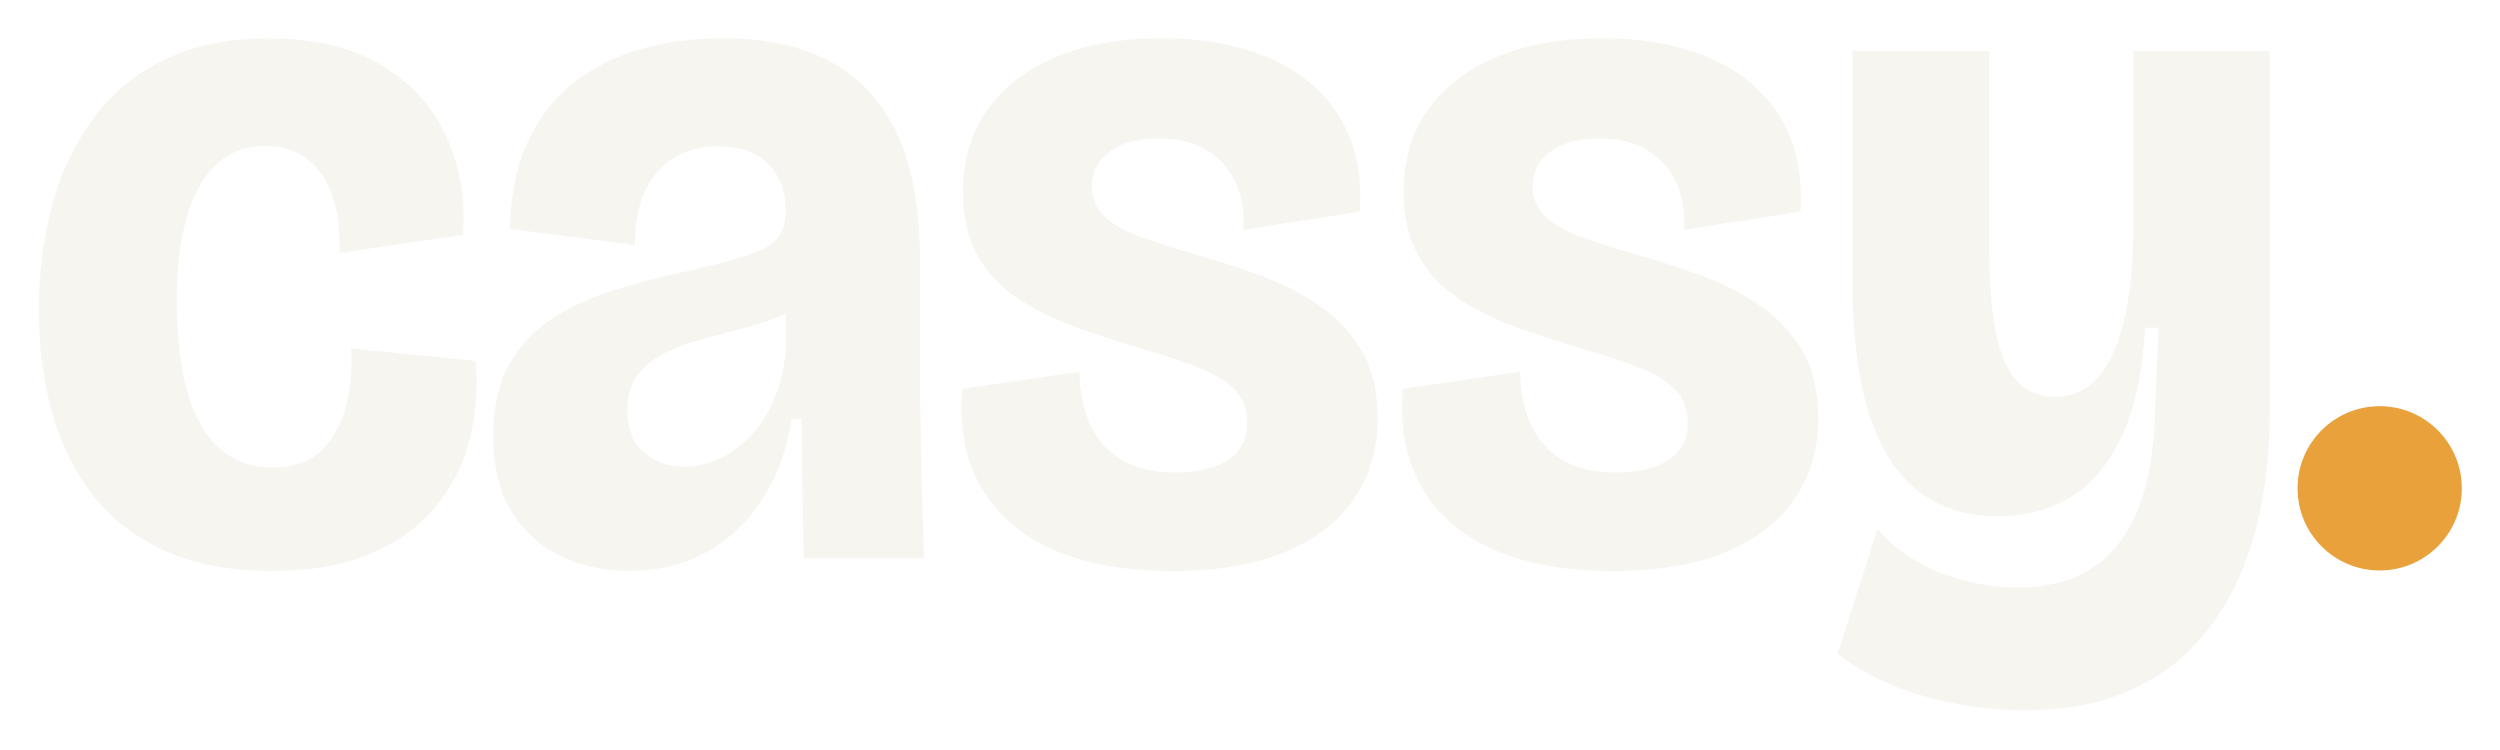
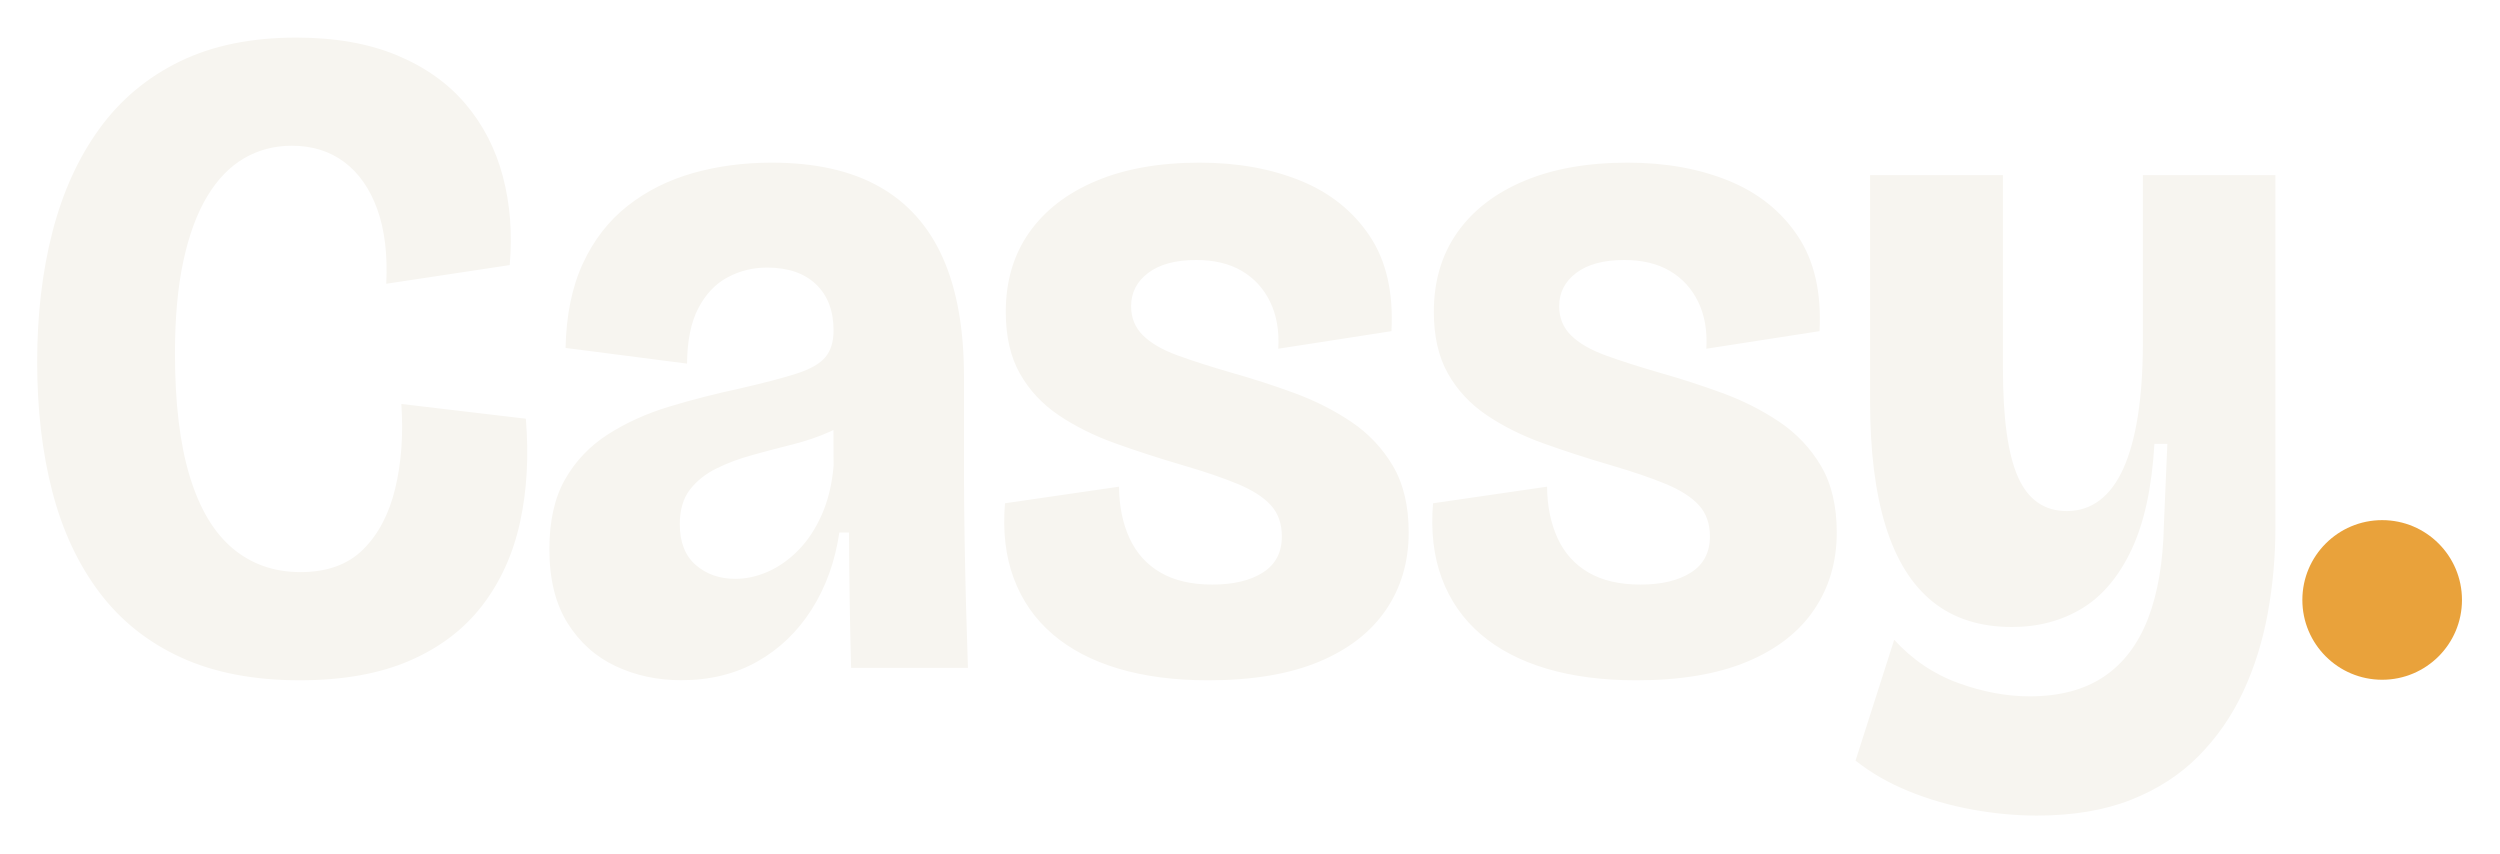
- <svg xmlns="http://www.w3.org/2000/svg" viewBox="-15 -579 2593 777" role="img" aria-label="Cassy">
-   <path fill="#F7F5F0" d="M266.915 13.199Q202.989 13.199 157.09 -7.294Q111.191 -27.788 82.03 -64.646Q52.869 -101.504 39.095 -150.732Q25.321 -199.96 25.321 -257.353Q25.321 -315.654 39.168 -366.431Q53.014 -417.209 81.796 -456.242Q110.577 -495.276 155.855 -517.222Q201.134 -539.167 263.831 -539.167Q335.437 -539.167 381.394 -511.025Q427.35 -482.884 448.289 -436.835Q469.228 -390.786 465.062 -335.43L337.078 -316.594Q338.437 -351.767 329.492 -376.587Q320.548 -401.407 302.971 -414.521Q285.395 -427.636 260.167 -427.636Q238.281 -427.636 221.307 -417.535Q204.334 -407.434 192.554 -387.116Q180.773 -366.798 174.608 -336.765Q168.443 -306.732 168.443 -266.403Q168.443 -209.913 179.691 -171.453Q190.94 -132.993 213.121 -113.56Q235.302 -94.127 267.796 -94.127Q301.121 -94.127 319.394 -112.802Q337.666 -131.477 344.505 -160.083Q351.343 -188.69 349.147 -217.689L478.369 -204.672Q482.132 -162.549 472.17 -123.427Q462.208 -84.305 436.703 -53.376Q411.197 -22.448 369.214 -4.624Q327.231 13.199 266.915 13.199Z M637.162 13.184Q599.104 13.184 567.147 -1.882Q535.189 -16.948 515.85 -47.914Q496.511 -78.88 496.511 -126.713Q496.511 -171.783 513.246 -201.212Q529.981 -230.641 558.97 -249.222Q587.959 -267.802 624.219 -278.799Q660.48 -289.795 698.951 -298.043Q739.164 -307.249 760.87 -314.291Q782.575 -321.332 791.239 -331.77Q799.902 -342.208 799.902 -360.152Q799.902 -391.654 781.149 -409.494Q762.396 -427.334 728.828 -427.334Q706.376 -427.334 686.921 -417.006Q667.467 -406.677 655.633 -384.179Q643.799 -361.681 643.475 -324.798L513.798 -341.548Q514.909 -394.274 532.374 -431.91Q549.838 -469.545 580.176 -493.323Q610.514 -517.101 649.863 -528.229Q689.211 -539.358 733.849 -539.358Q803.145 -539.358 848.645 -513.768Q894.146 -488.179 916.641 -437.576Q939.137 -386.973 939.137 -311.044V-205.097Q939.256 -171.7 939.82 -137.004Q940.384 -102.309 941.296 -67.877Q942.208 -33.445 943.364 0.0H818.635Q817.708 -34.8 817.13 -70.443Q816.552 -106.086 816.368 -144.457H806.068Q799.261 -98.278 776.652 -62.564Q754.043 -26.85 718.696 -6.833Q683.349 13.184 637.162 13.184ZM695.029 -95.03Q712.5 -95.03 729.945 -102.728Q747.389 -110.426 762.345 -125.633Q777.302 -140.84 787.346 -163.508Q797.391 -186.177 799.94 -215.469L799.697 -269.357L825.452 -273.698Q814.72 -260.557 796.41 -252.318Q778.1 -244.08 756.648 -238.652Q735.196 -233.223 713.874 -227.406Q692.553 -221.588 674.959 -212.914Q657.366 -204.239 646.554 -190.248Q635.743 -176.258 635.743 -153.331Q635.743 -124.629 652.765 -109.829Q669.788 -95.03 695.029 -95.03Z M1199.842 13.29Q1145.762 13.29 1103.802 0.747Q1061.843 -11.797 1033.678 -36.003Q1005.514 -60.209 992.338 -95.455Q979.162 -130.701 982.931 -175.701L1104.642 -193.417Q1104.972 -162.047 1115.913 -138.338Q1126.854 -114.629 1148.904 -101.765Q1170.954 -88.901 1204.277 -88.901Q1238.068 -88.901 1258.287 -101.785Q1278.506 -114.669 1278.506 -140.361Q1278.506 -160.738 1266.735 -173.641Q1254.964 -186.543 1231.355 -196.333Q1207.746 -206.123 1171.874 -216.573Q1134.415 -227.555 1100.497 -239.759Q1066.58 -251.963 1040.185 -269.796Q1013.79 -287.629 998.774 -314.295Q983.758 -340.961 983.758 -379.987Q983.758 -429.192 1008.768 -464.749Q1033.778 -500.307 1080.184 -519.833Q1126.59 -539.358 1190.673 -539.358Q1250.919 -539.358 1298.238 -520.157Q1345.557 -500.956 1372.195 -461.193Q1398.833 -421.43 1395.503 -359.462L1274.684 -340.694Q1276.37 -369.376 1266.027 -390.693Q1255.684 -412.01 1235.829 -423.715Q1215.973 -435.42 1187.016 -435.42Q1154.037 -435.42 1135.804 -421.638Q1117.571 -407.856 1117.571 -386.082Q1117.571 -367.484 1130.256 -354.951Q1142.941 -342.418 1167.024 -333.629Q1191.106 -324.84 1225.011 -315.029Q1257.9 -305.774 1291.283 -293.582Q1324.666 -281.391 1352.453 -262.743Q1380.239 -244.096 1397.082 -215.57Q1413.924 -187.043 1413.924 -144.497Q1413.924 -97.701 1389.658 -61.964Q1365.392 -26.228 1317.985 -6.469Q1270.577 13.29 1199.842 13.29Z M1656.842 13.29Q1602.762 13.29 1560.802 0.747Q1518.843 -11.797 1490.678 -36.003Q1462.514 -60.209 1449.338 -95.455Q1436.162 -130.701 1439.931 -175.701L1561.642 -193.417Q1561.972 -162.047 1572.913 -138.338Q1583.854 -114.629 1605.904 -101.765Q1627.954 -88.901 1661.277 -88.901Q1695.068 -88.901 1715.287 -101.785Q1735.506 -114.669 1735.506 -140.361Q1735.506 -160.738 1723.735 -173.641Q1711.964 -186.543 1688.355 -196.333Q1664.746 -206.123 1628.874 -216.573Q1591.415 -227.555 1557.497 -239.759Q1523.58 -251.963 1497.185 -269.796Q1470.79 -287.629 1455.774 -314.295Q1440.758 -340.961 1440.758 -379.987Q1440.758 -429.192 1465.768 -464.749Q1490.778 -500.307 1537.184 -519.833Q1583.59 -539.358 1647.673 -539.358Q1707.919 -539.358 1755.238 -520.157Q1802.557 -500.956 1829.195 -461.193Q1855.833 -421.43 1852.503 -359.462L1731.684 -340.694Q1733.37 -369.376 1723.027 -390.693Q1712.684 -412.01 1692.829 -423.715Q1672.973 -435.42 1644.016 -435.42Q1611.037 -435.42 1592.804 -421.638Q1574.571 -407.856 1574.571 -386.082Q1574.571 -367.484 1587.256 -354.951Q1599.941 -342.418 1624.024 -333.629Q1648.106 -324.84 1682.011 -315.029Q1714.9 -305.774 1748.283 -293.582Q1781.666 -281.391 1809.453 -262.743Q1837.239 -244.096 1854.082 -215.57Q1870.924 -187.043 1870.924 -144.497Q1870.924 -97.701 1846.658 -61.964Q1822.392 -26.228 1774.985 -6.469Q1727.577 13.29 1656.842 13.29Z M2084.454 157.72Q2050.86 157.72 2015.293 151.238Q1979.726 144.757 1947.634 131.653Q1915.542 118.549 1890.97 99.035L1932.243 -29.955Q1961.496 1.984 2000.661 16.202Q2039.826 30.42 2076.696 30.42Q2124.723 30.42 2155.989 9.476Q2187.254 -11.469 2203.103 -52.272Q2218.952 -93.076 2220.162 -152.416L2223.864 -239.101H2210.057Q2205.991 -169.276 2185.569 -126.087Q2165.148 -82.899 2132.466 -63.257Q2099.784 -43.615 2058.013 -43.615Q2006.954 -43.615 1973.448 -70.512Q1939.942 -97.409 1923.219 -151.023Q1906.496 -204.637 1906.496 -284.611V-526.025H2048.333V-319.297Q2048.333 -239.724 2064.485 -203.552Q2080.637 -167.38 2116.533 -167.38Q2136.374 -167.38 2151.621 -178.919Q2166.869 -190.457 2176.989 -213.025Q2187.11 -235.593 2192.334 -268.65Q2197.558 -301.708 2197.734 -344.498V-526.025H2339.207V-149.255Q2339.207 -102.981 2331.038 -58.203Q2322.87 -13.424 2304.8 25.44Q2286.729 64.305 2257.154 94.208Q2227.579 124.112 2184.91 140.916Q2142.241 157.72 2084.454 157.72Z" />
-   <circle fill="#E9A23B" cx="2453.2" cy="-72.5" r="85.2" />
+ <svg xmlns="http://www.w3.org/2000/svg" viewBox="-8 -713 2669 911" role="img" aria-label="Cassy">
+   <path fill="#F7F5F0" d="M311.901 13.275Q238.498 13.275 185.311 -11.056Q132.124 -35.387 98.047 -80.673Q63.97 -125.96 47.828 -188.286Q31.686 -250.612 31.686 -326.642Q31.686 -402.355 48.089 -465.797Q64.492 -529.239 98.188 -575.665Q131.883 -622.091 184.15 -647.481Q236.417 -672.871 308.31 -672.871Q370.194 -672.871 415.453 -654.103Q460.712 -635.334 488.92 -602.099Q517.128 -568.863 528.841 -524.671Q540.555 -480.478 536.177 -430.002L404.362 -410.058Q406.652 -456.88 394.746 -489.711Q382.841 -522.543 359.554 -539.978Q336.267 -557.412 303.486 -557.412Q275.641 -557.412 252.717 -544.104Q229.792 -530.795 213.3 -503.503Q196.807 -476.211 187.796 -434.49Q178.785 -392.769 178.785 -335.825Q178.785 -256.387 194.517 -204.618Q210.249 -152.848 240.423 -127.531Q270.597 -102.214 312.922 -102.214Q355.231 -102.214 379.594 -126.311Q403.957 -150.408 413.878 -191.296Q423.799 -232.184 420.476 -281.72L553.399 -265.99Q558.326 -206.281 547.169 -155.394Q536.012 -104.508 506.851 -66.56Q477.69 -28.612 429.37 -7.669Q381.05 13.275 311.901 13.275Z M719.162 13.184Q681.104 13.184 649.147 -1.882Q617.189 -16.948 597.85 -47.914Q578.511 -78.88 578.511 -126.713Q578.511 -171.783 595.246 -201.212Q611.981 -230.641 640.97 -249.222Q669.959 -267.802 706.219 -278.799Q742.48 -289.795 780.951 -298.043Q821.164 -307.249 842.87 -314.291Q864.575 -321.332 873.239 -331.77Q881.902 -342.208 881.902 -360.152Q881.902 -391.654 863.149 -409.494Q844.396 -427.334 810.828 -427.334Q788.376 -427.334 768.921 -417.006Q749.467 -406.677 737.633 -384.179Q725.799 -361.681 725.475 -324.798L595.798 -341.548Q596.909 -394.274 614.374 -431.91Q631.838 -469.545 662.176 -493.323Q692.514 -517.101 731.863 -528.229Q771.211 -539.358 815.849 -539.358Q885.145 -539.358 930.645 -513.768Q976.146 -488.179 998.641 -437.576Q1021.137 -386.973 1021.137 -311.044V-205.097Q1021.256 -171.7 1021.82 -137.004Q1022.384 -102.309 1023.296 -67.877Q1024.208 -33.445 1025.364 0.0H900.635Q899.708 -34.8 899.13 -70.443Q898.552 -106.086 898.368 -144.457H888.068Q881.261 -98.278 858.652 -62.564Q836.043 -26.85 800.696 -6.833Q765.349 13.184 719.162 13.184ZM777.029 -95.03Q794.5 -95.03 811.945 -102.728Q829.389 -110.426 844.345 -125.633Q859.302 -140.84 869.346 -163.508Q879.391 -186.177 881.94 -215.469L881.697 -269.357L907.452 -273.698Q896.72 -260.557 878.41 -252.318Q860.1 -244.08 838.648 -238.652Q817.196 -233.223 795.874 -227.406Q774.553 -221.588 756.959 -212.914Q739.366 -204.239 728.554 -190.248Q717.743 -176.258 717.743 -153.331Q717.743 -124.629 734.765 -109.829Q751.788 -95.03 777.029 -95.03Z M1281.842 13.29Q1227.762 13.29 1185.802 0.747Q1143.843 -11.797 1115.678 -36.003Q1087.514 -60.209 1074.338 -95.455Q1061.162 -130.701 1064.931 -175.701L1186.642 -193.417Q1186.972 -162.047 1197.913 -138.338Q1208.854 -114.629 1230.904 -101.765Q1252.954 -88.901 1286.277 -88.901Q1320.068 -88.901 1340.287 -101.785Q1360.506 -114.669 1360.506 -140.361Q1360.506 -160.738 1348.735 -173.641Q1336.964 -186.543 1313.355 -196.333Q1289.746 -206.123 1253.874 -216.573Q1216.415 -227.555 1182.497 -239.759Q1148.58 -251.963 1122.185 -269.796Q1095.79 -287.629 1080.774 -314.295Q1065.758 -340.961 1065.758 -379.987Q1065.758 -429.192 1090.768 -464.749Q1115.778 -500.307 1162.184 -519.833Q1208.59 -539.358 1272.673 -539.358Q1332.919 -539.358 1380.238 -520.157Q1427.557 -500.956 1454.195 -461.193Q1480.833 -421.43 1477.503 -359.462L1356.684 -340.694Q1358.37 -369.376 1348.027 -390.693Q1337.684 -412.01 1317.829 -423.715Q1297.973 -435.42 1269.016 -435.42Q1236.037 -435.42 1217.804 -421.638Q1199.571 -407.856 1199.571 -386.082Q1199.571 -367.484 1212.256 -354.951Q1224.941 -342.418 1249.024 -333.629Q1273.106 -324.84 1307.011 -315.029Q1339.9 -305.774 1373.283 -293.582Q1406.666 -281.391 1434.453 -262.743Q1462.239 -244.096 1479.082 -215.57Q1495.924 -187.043 1495.924 -144.497Q1495.924 -97.701 1471.658 -61.964Q1447.392 -26.228 1399.985 -6.469Q1352.577 13.29 1281.842 13.29Z M1738.842 13.29Q1684.762 13.29 1642.802 0.747Q1600.843 -11.797 1572.678 -36.003Q1544.514 -60.209 1531.338 -95.455Q1518.162 -130.701 1521.931 -175.701L1643.642 -193.417Q1643.972 -162.047 1654.913 -138.338Q1665.854 -114.629 1687.904 -101.765Q1709.954 -88.901 1743.277 -88.901Q1777.068 -88.901 1797.287 -101.785Q1817.506 -114.669 1817.506 -140.361Q1817.506 -160.738 1805.735 -173.641Q1793.964 -186.543 1770.355 -196.333Q1746.746 -206.123 1710.874 -216.573Q1673.415 -227.555 1639.497 -239.759Q1605.58 -251.963 1579.185 -269.796Q1552.79 -287.629 1537.774 -314.295Q1522.758 -340.961 1522.758 -379.987Q1522.758 -429.192 1547.768 -464.749Q1572.778 -500.307 1619.184 -519.833Q1665.59 -539.358 1729.673 -539.358Q1789.919 -539.358 1837.238 -520.157Q1884.557 -500.956 1911.195 -461.193Q1937.833 -421.43 1934.503 -359.462L1813.684 -340.694Q1815.37 -369.376 1805.027 -390.693Q1794.684 -412.01 1774.829 -423.715Q1754.973 -435.42 1726.016 -435.42Q1693.037 -435.42 1674.804 -421.638Q1656.571 -407.856 1656.571 -386.082Q1656.571 -367.484 1669.256 -354.951Q1681.941 -342.418 1706.024 -333.629Q1730.106 -324.84 1764.011 -315.029Q1796.9 -305.774 1830.283 -293.582Q1863.666 -281.391 1891.453 -262.743Q1919.239 -244.096 1936.082 -215.57Q1952.924 -187.043 1952.924 -144.497Q1952.924 -97.701 1928.658 -61.964Q1904.392 -26.228 1856.985 -6.469Q1809.577 13.29 1738.842 13.29Z M2166.454 157.72Q2132.86 157.72 2097.293 151.238Q2061.726 144.757 2029.634 131.653Q1997.542 118.549 1972.97 99.035L2014.243 -29.955Q2043.496 1.984 2082.661 16.202Q2121.826 30.42 2158.696 30.42Q2206.723 30.42 2237.989 9.476Q2269.254 -11.469 2285.103 -52.272Q2300.952 -93.076 2302.162 -152.416L2305.864 -239.101H2292.057Q2287.991 -169.276 2267.569 -126.087Q2247.148 -82.899 2214.466 -63.257Q2181.784 -43.615 2140.013 -43.615Q2088.954 -43.615 2055.448 -70.512Q2021.942 -97.409 2005.219 -151.023Q1988.496 -204.637 1988.496 -284.611V-526.025H2130.333V-319.297Q2130.333 -239.724 2146.485 -203.552Q2162.637 -167.38 2198.533 -167.38Q2218.374 -167.38 2233.621 -178.919Q2248.869 -190.457 2258.989 -213.025Q2269.11 -235.593 2274.334 -268.65Q2279.558 -301.708 2279.734 -344.498V-526.025H2421.207V-149.255Q2421.207 -102.981 2413.038 -58.203Q2404.87 -13.424 2386.8 25.44Q2368.729 64.305 2339.154 94.208Q2309.579 124.112 2266.91 140.916Q2224.241 157.72 2166.454 157.72Z" />
+   <circle fill="#E9A23B" cx="2535.2" cy="-72.5" r="85.2" />
</svg>
